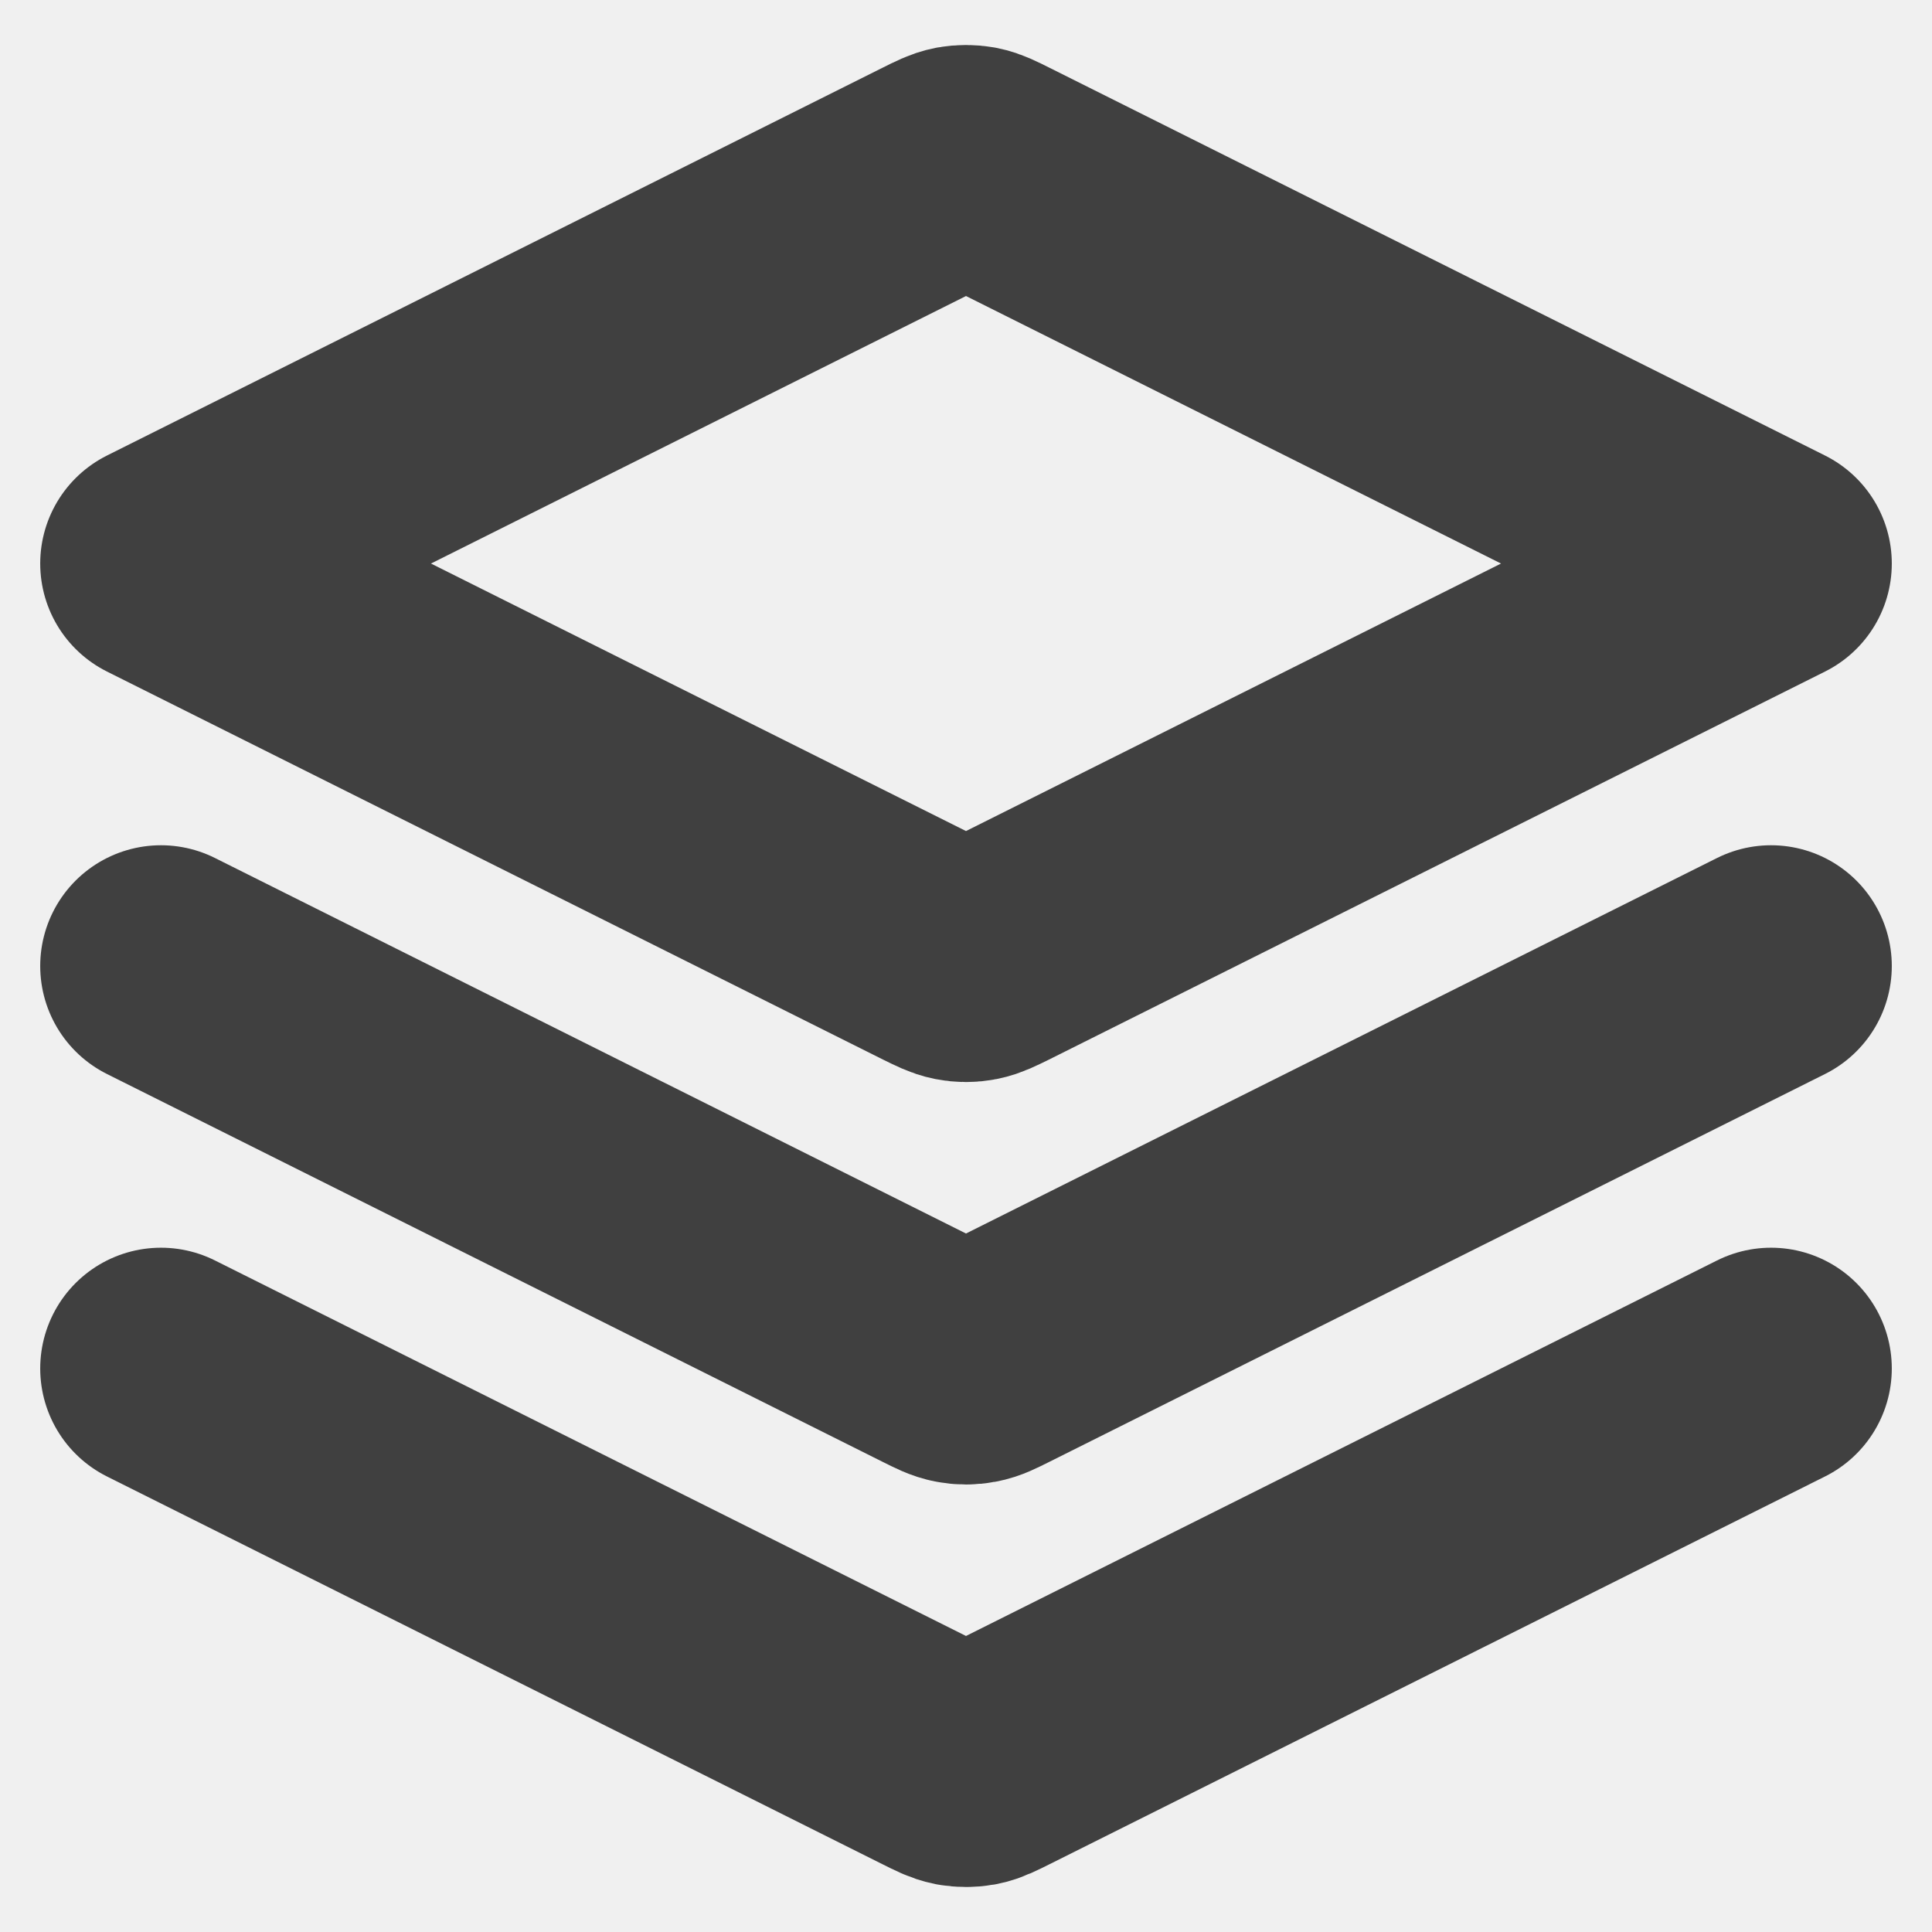
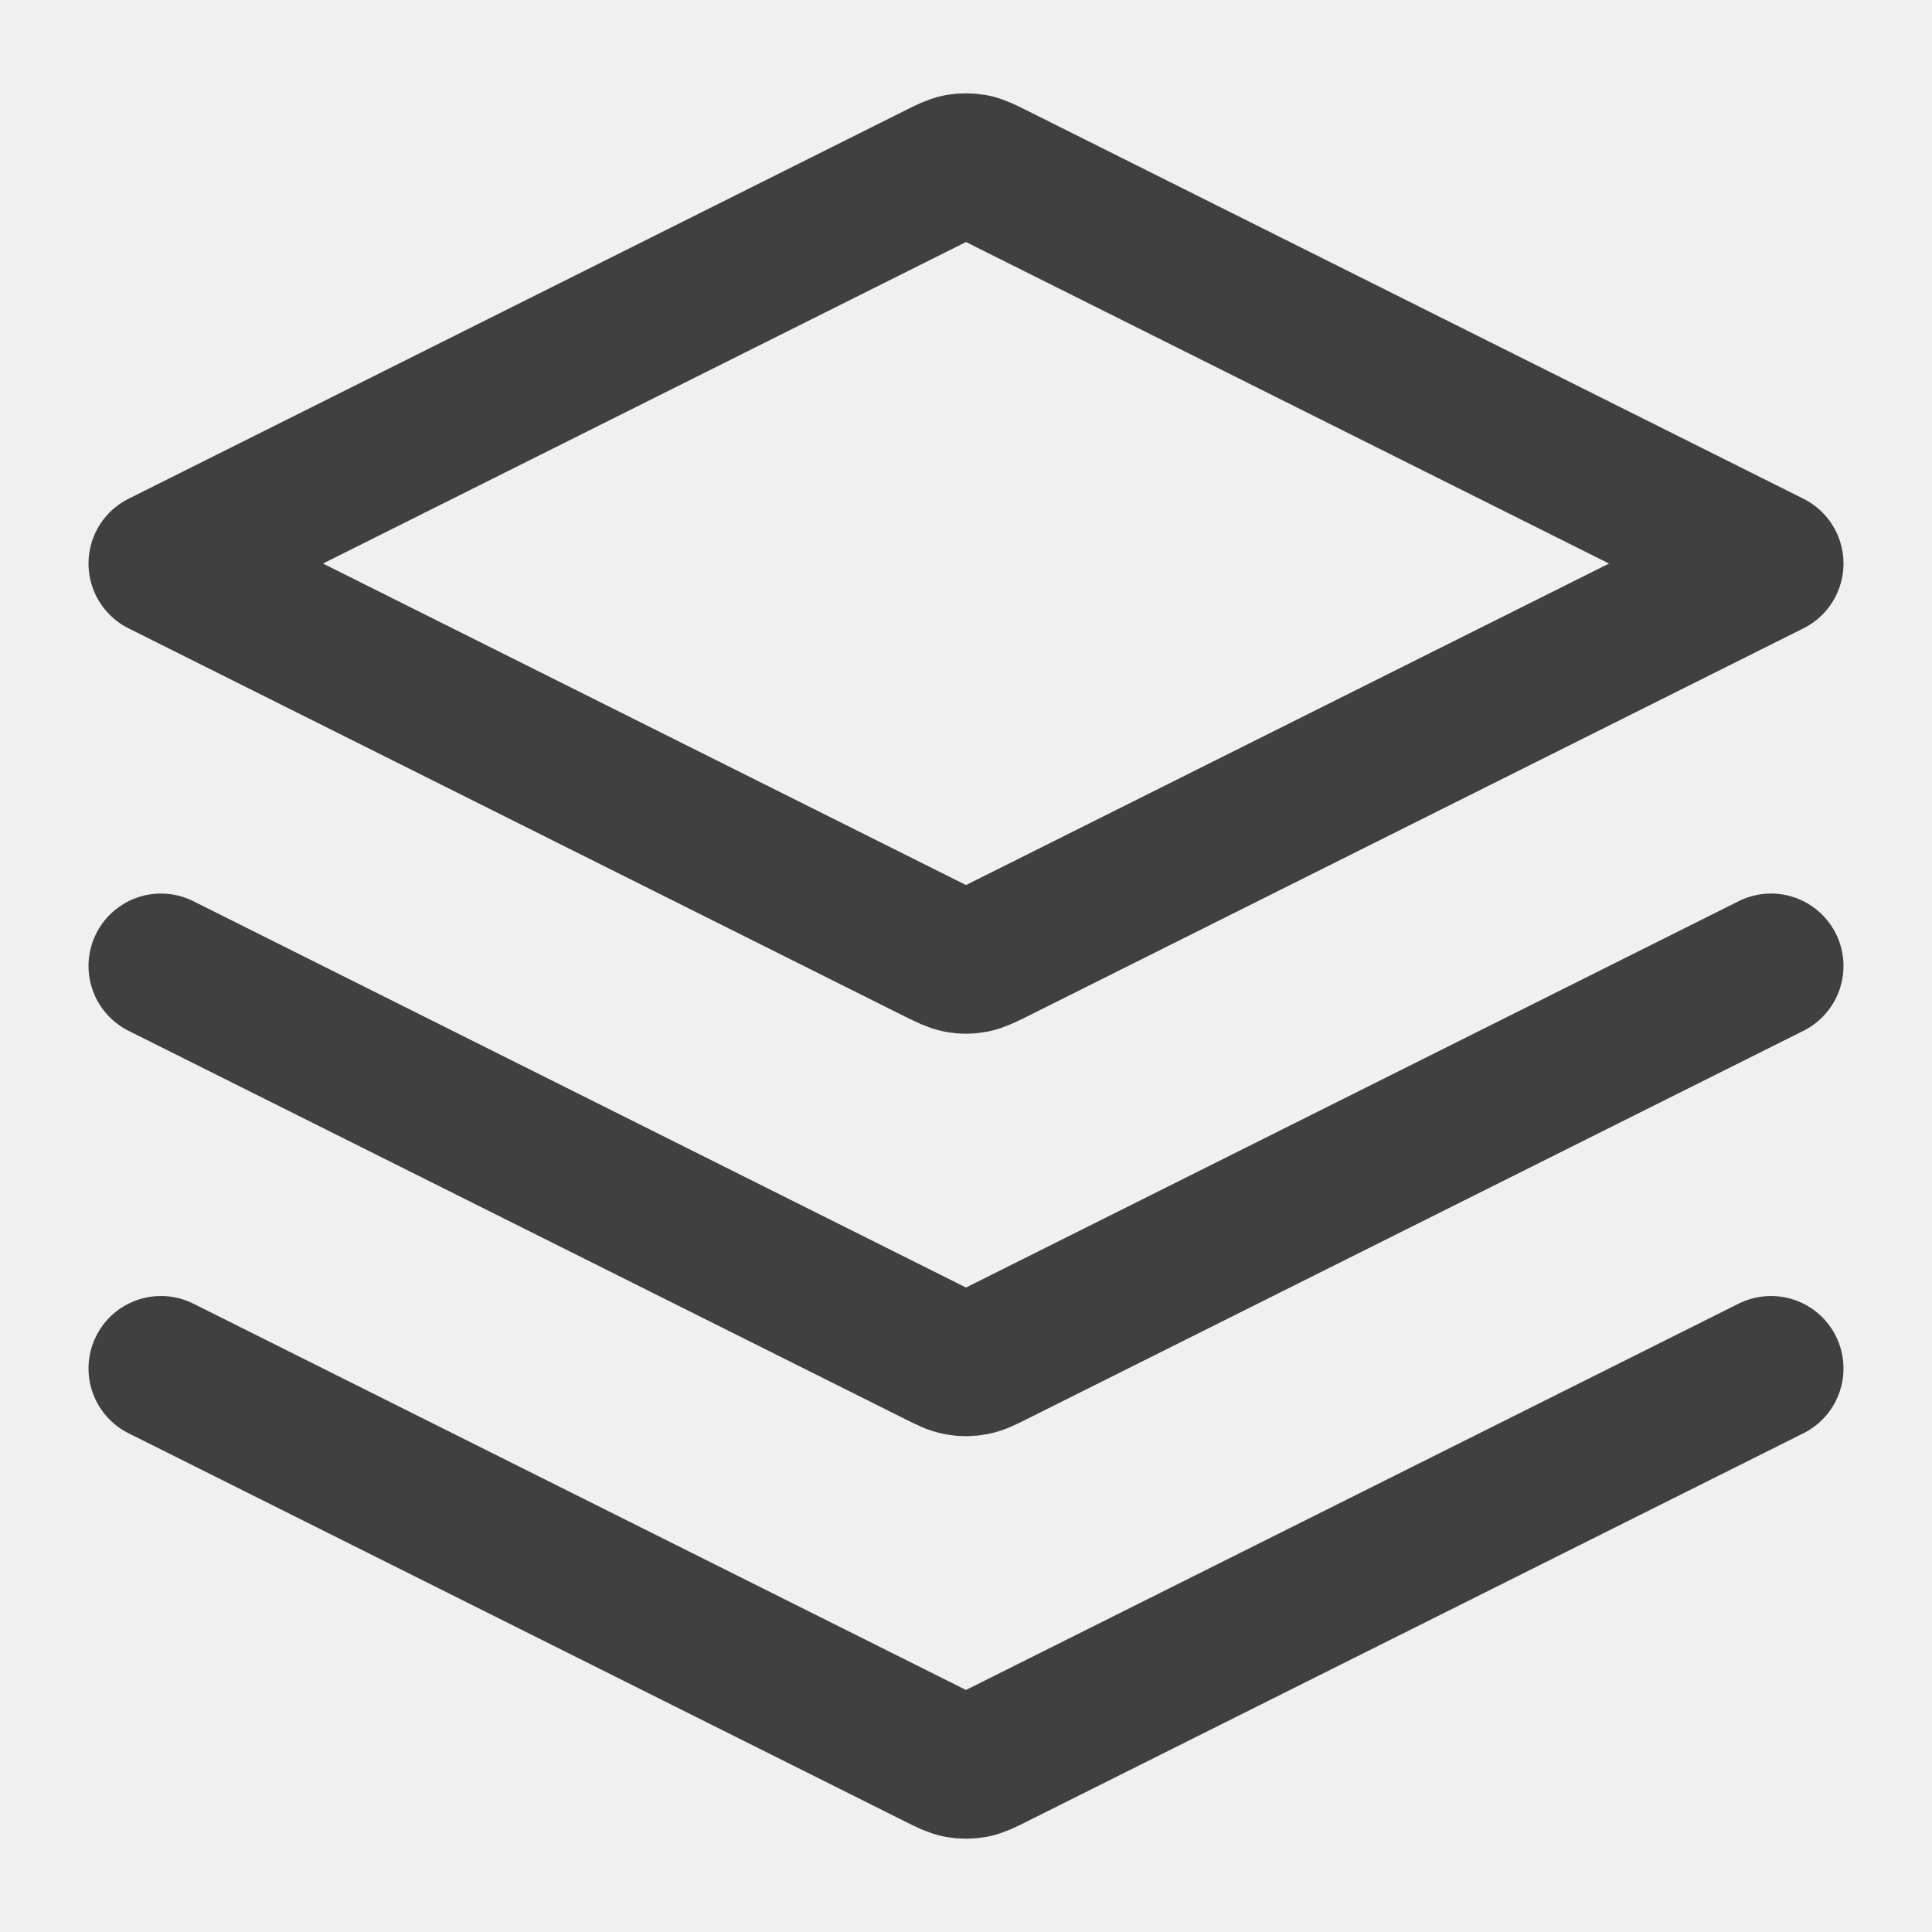
<svg xmlns="http://www.w3.org/2000/svg" preserveAspectRatio="none" overflow="visible" style="display: block;" width="16" height="16" viewBox="0 0 16 16" fill="none">
  <g id="Leading Icon" clip-path="url(#clip0_0_280)">
-     <path id="Icon" d="M1.333 8L7.761 11.214C7.849 11.258 7.893 11.28 7.939 11.288C7.979 11.296 8.021 11.296 8.061 11.288C8.107 11.28 8.151 11.258 8.239 11.214L14.667 8M1.333 11.333L7.761 14.547C7.849 14.591 7.893 14.613 7.939 14.622C7.979 14.629 8.021 14.629 8.061 14.622C8.107 14.613 8.151 14.591 8.239 14.547L14.667 11.333M1.333 4.667L7.761 1.453C7.849 1.409 7.893 1.387 7.939 1.378C7.979 1.371 8.021 1.371 8.061 1.378C8.107 1.387 8.151 1.409 8.239 1.453L14.667 4.667L8.239 7.881C8.151 7.924 8.107 7.946 8.061 7.955C8.021 7.963 7.979 7.963 7.939 7.955C7.893 7.946 7.849 7.924 7.761 7.881L1.333 4.667Z" stroke-width="2" stroke-linecap="round" stroke-linejoin="round" stroke="#404040" />
+     <path id="Icon" d="M1.333 8L7.761 11.214C7.849 11.258 7.893 11.28 7.939 11.288C7.979 11.296 8.021 11.296 8.061 11.288C8.107 11.28 8.151 11.258 8.239 11.214L14.667 8M1.333 11.333L7.761 14.547C7.849 14.591 7.893 14.613 7.939 14.622C7.979 14.629 8.021 14.629 8.061 14.622C8.107 14.613 8.151 14.591 8.239 14.547L14.667 11.333M1.333 4.667L7.761 1.453C7.849 1.409 7.893 1.387 7.939 1.378C7.979 1.371 8.021 1.371 8.061 1.378C8.107 1.387 8.151 1.409 8.239 1.453L14.667 4.667L8.239 7.881C8.151 7.924 8.107 7.946 8.061 7.955C8.021 7.963 7.979 7.963 7.939 7.955C7.893 7.946 7.849 7.924 7.761 7.881L1.333 4.667Z" stroke-width="1.2" stroke-linecap="round" stroke-linejoin="round" stroke="#404040" />
  </g>
  <defs>
    <clipPath id="clip0_0_280">
      <rect width="16" height="16" fill="white" />
    </clipPath>
  </defs>
</svg>
